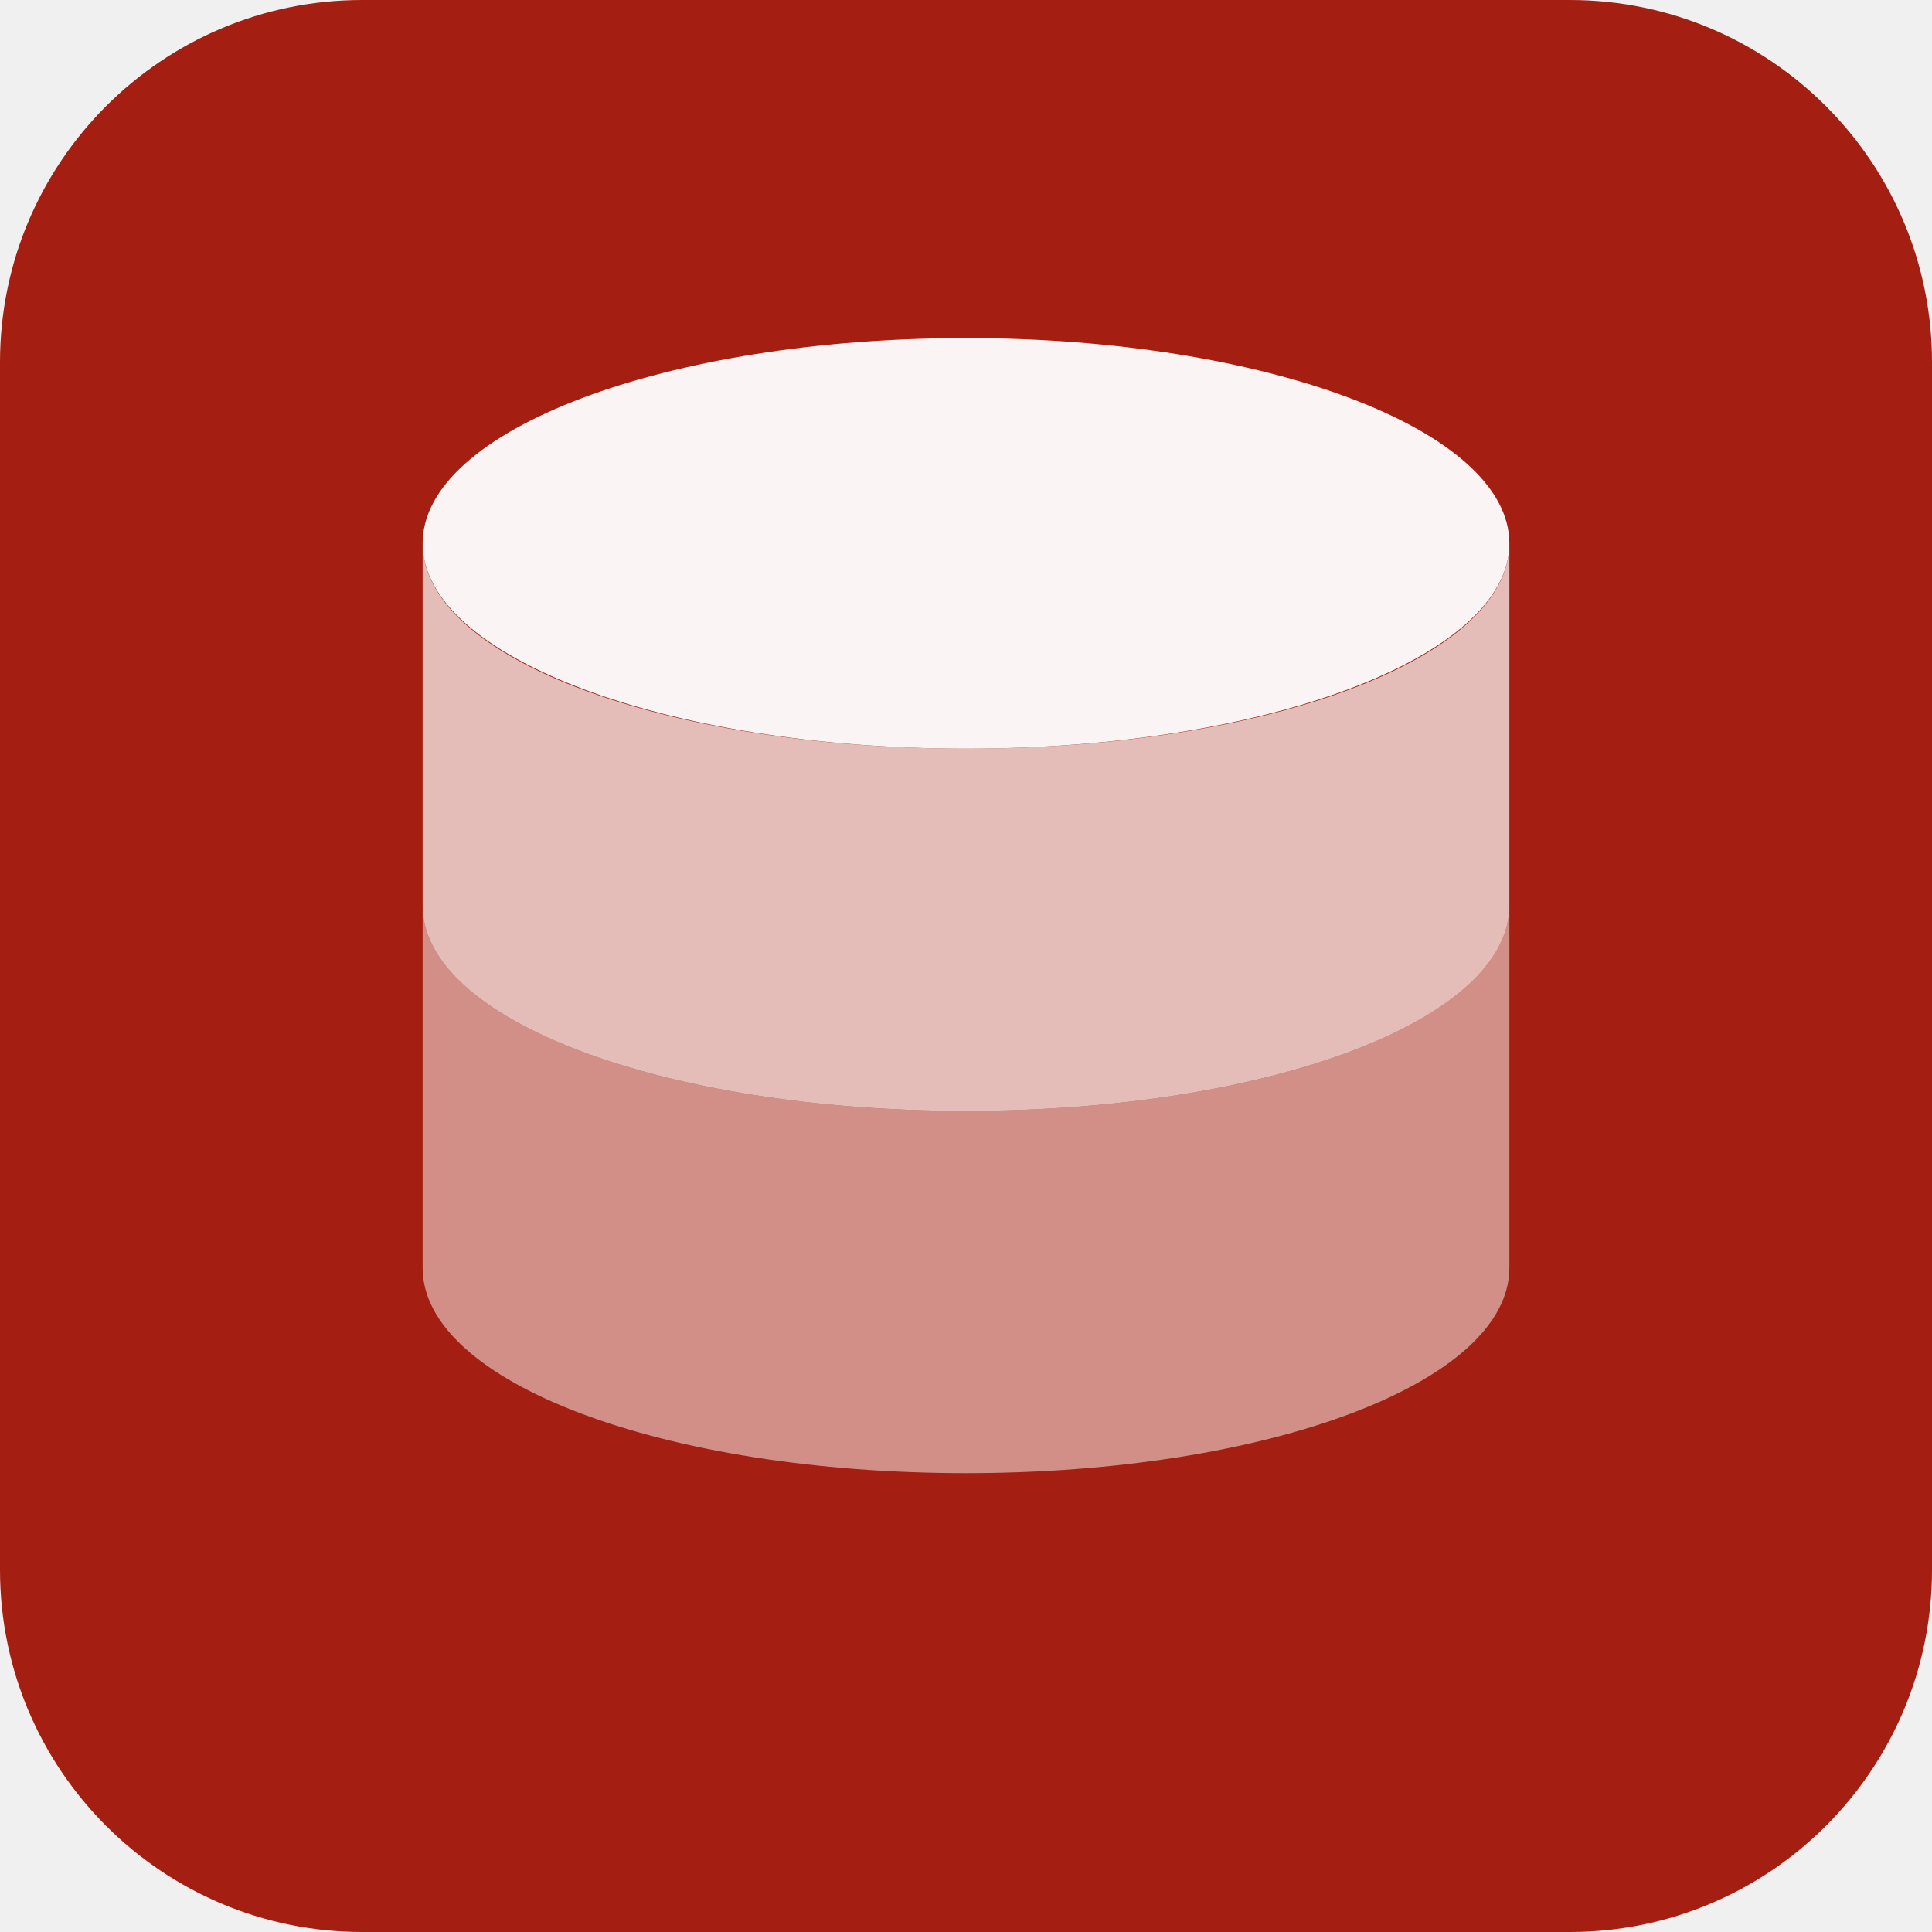
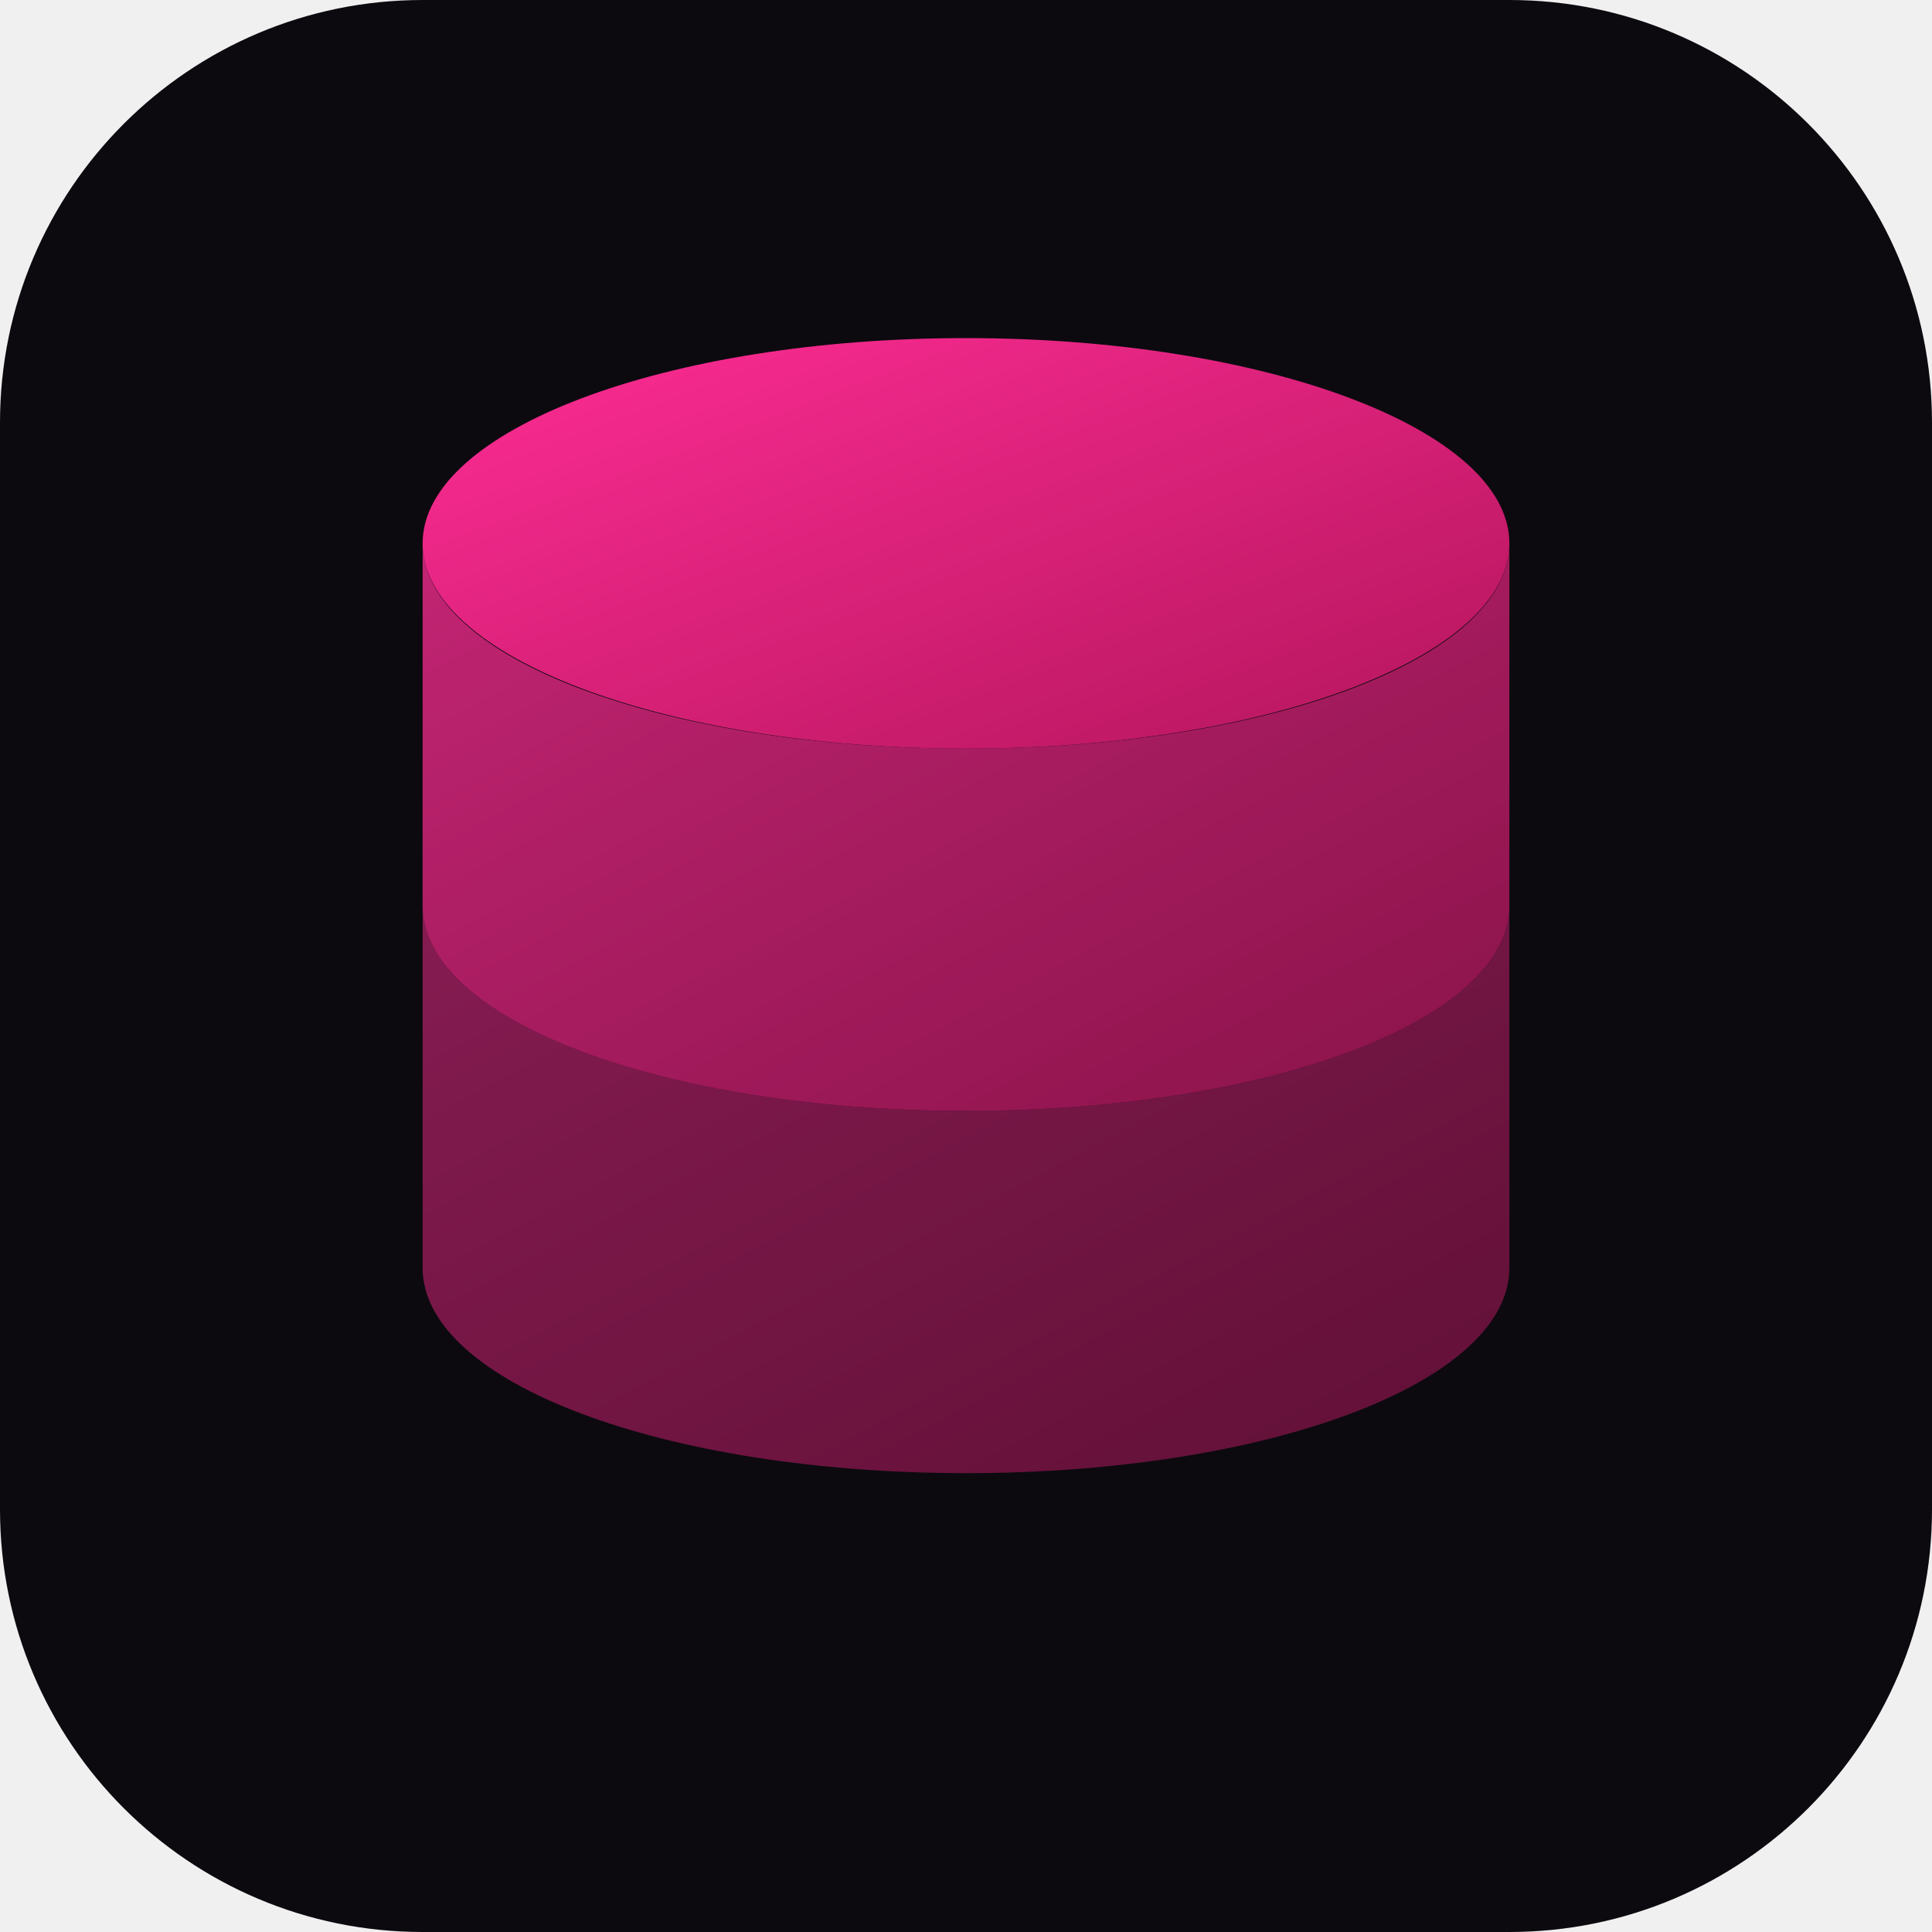
<svg xmlns="http://www.w3.org/2000/svg" viewBox="0 0 32 32">
-   <rect width="32" height="32" rx="6" fill="#a41e11" />
-   <g fill="#fff">
-     <ellipse cx="16" cy="9" rx="9" ry="3.4" opacity="0.95" />
-     <path d="M7 9v6c0 1.9 4 3.4 9 3.4s9-1.5 9-3.4V9c0 1.9-4 3.4-9 3.4S7 10.9 7 9z" opacity="0.7" />
+   <defs>
+     <linearGradient id="g" x1="0" y1="0" x2="1" y2="1">
+       <stop offset="0" stop-color="#ff2d95" />
+       <stop offset="1" stop-color="#b3155c" />
+     </linearGradient>
+   </defs>
+   <rect width="32" height="32" rx="7" fill="#0c0a0f" />
+   <g fill="url(#g)">
+     <ellipse cx="16" cy="9" rx="9" ry="3.4" />
+     <path d="M7 9v6c0 1.9 4 3.4 9 3.4s9-1.5 9-3.4V9c0 1.9-4 3.4-9 3.4S7 10.9 7 9z" opacity="0.75" />
    <path d="M7 15v6c0 1.9 4 3.4 9 3.4s9-1.5 9-3.4v-6c0 1.9-4 3.4-9 3.4S7 16.9 7 15z" opacity="0.5" />
  </g>
</svg>
